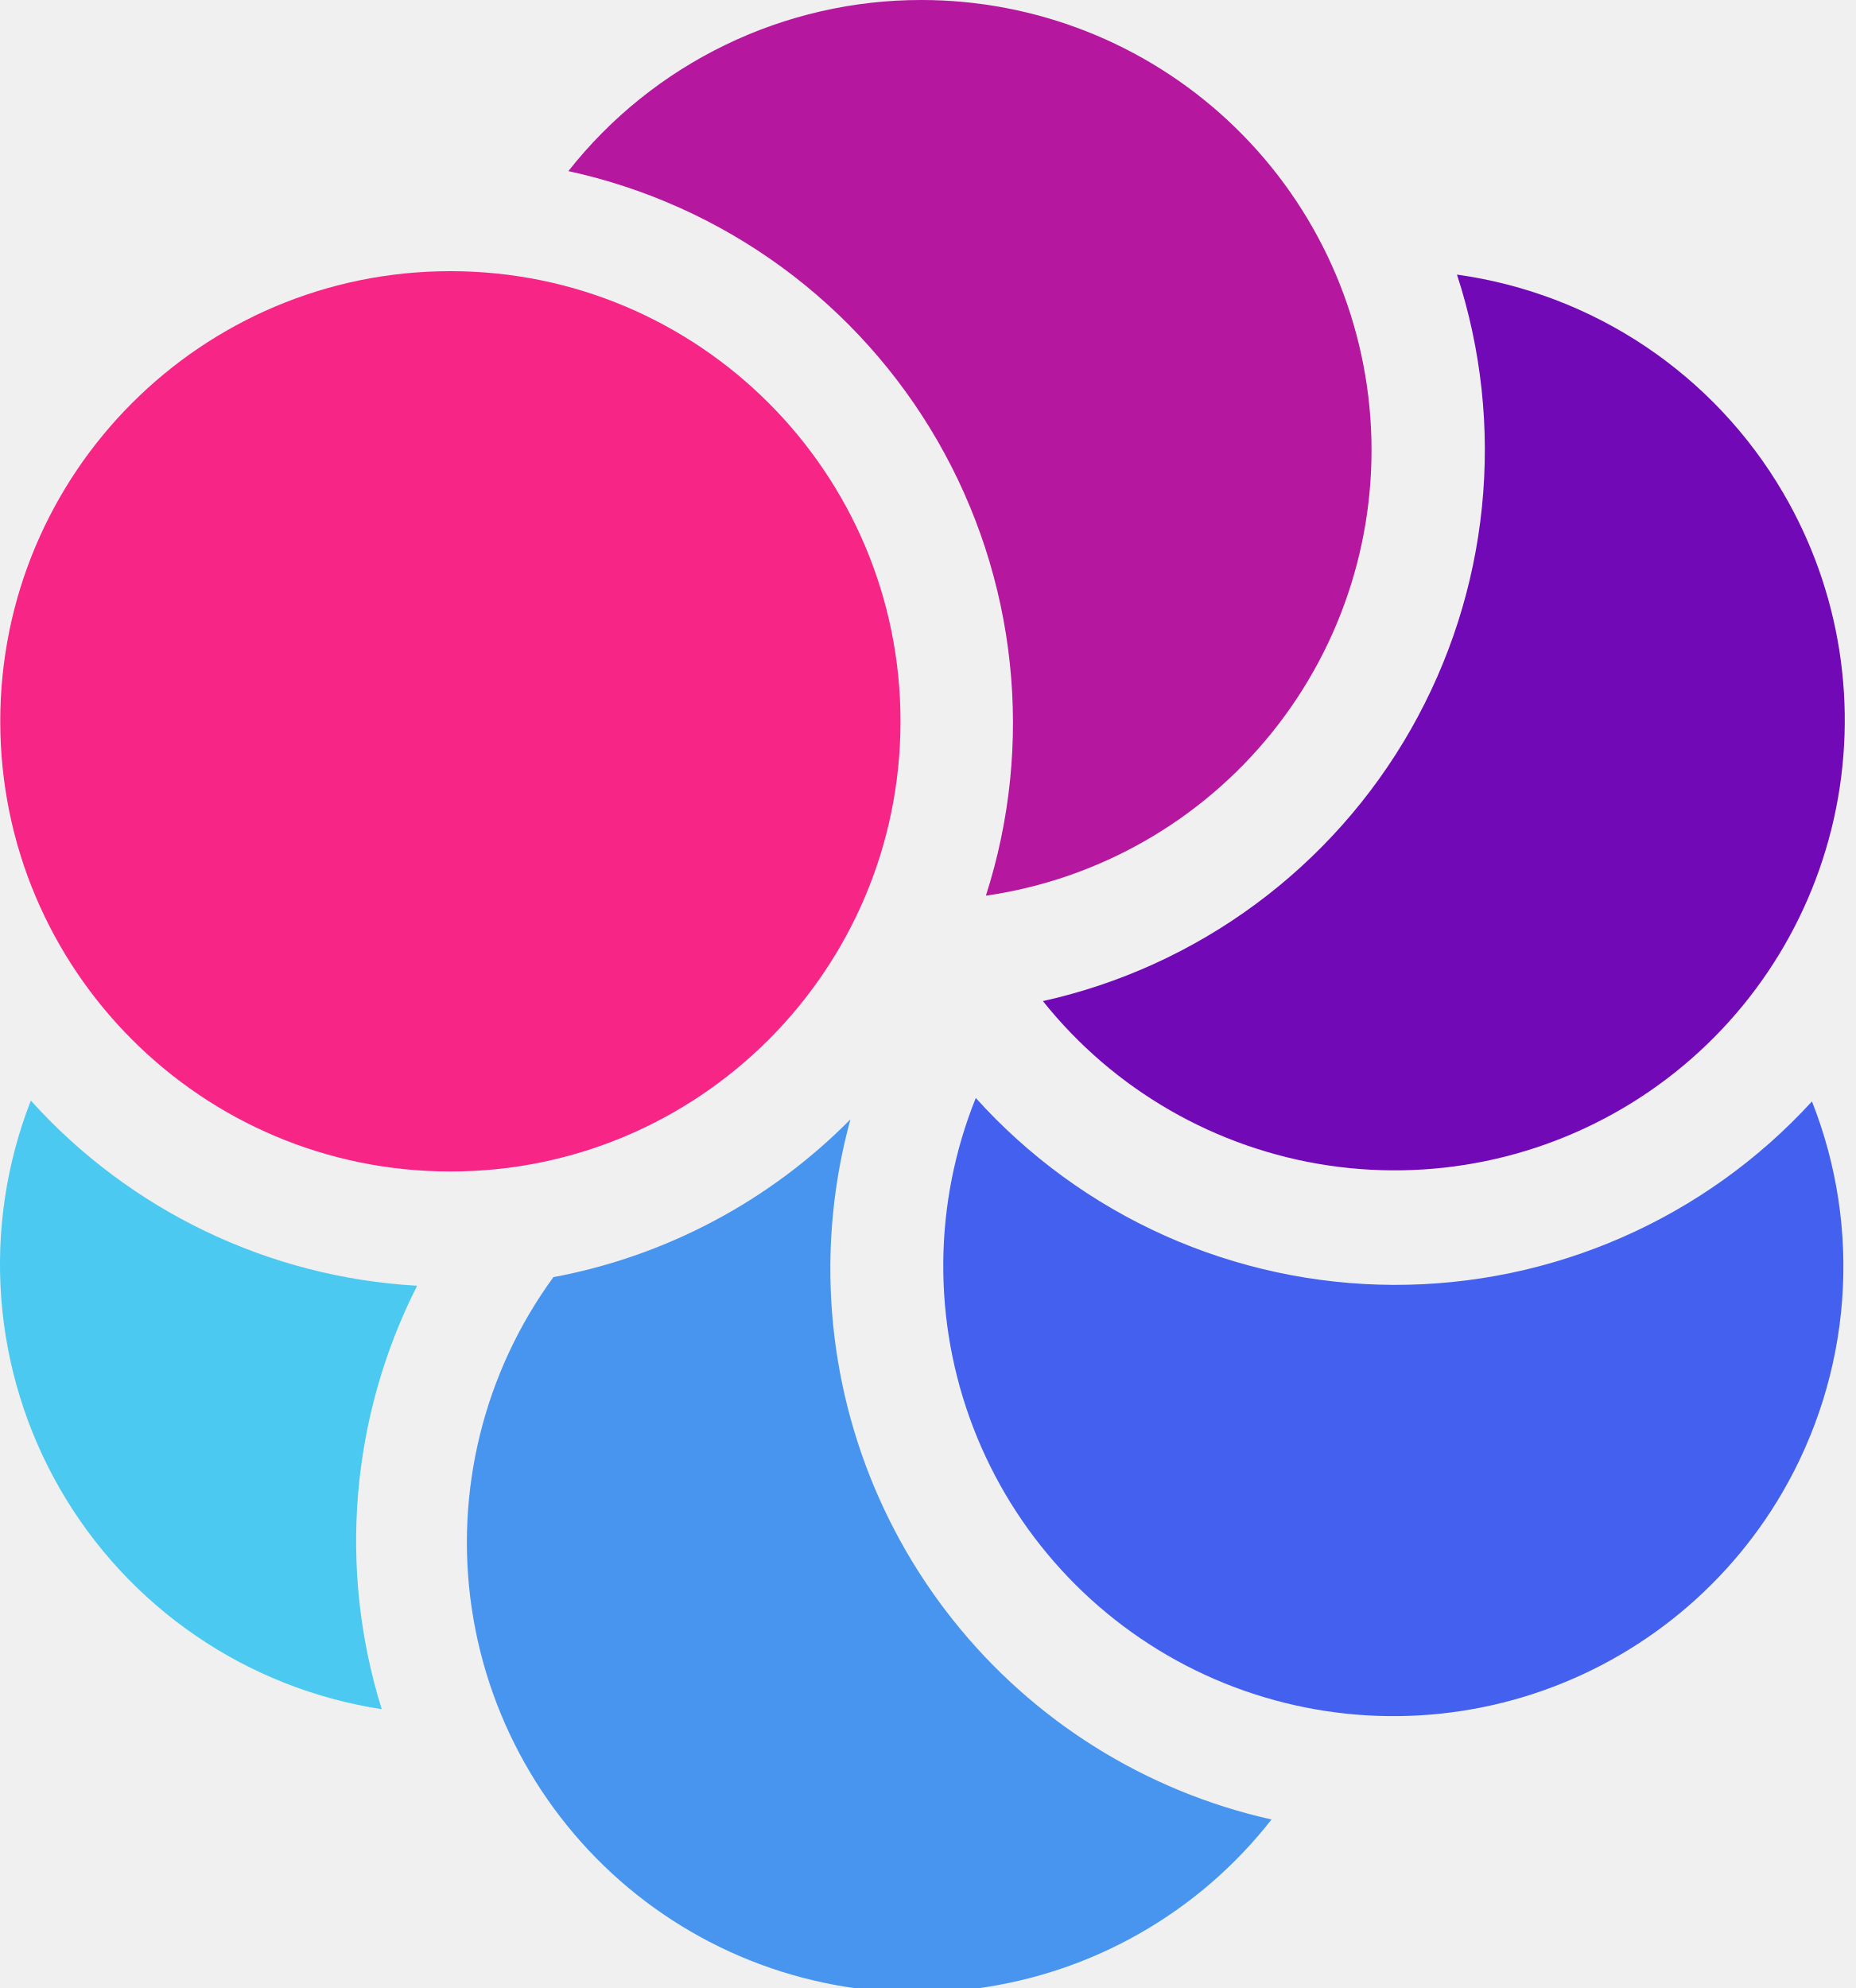
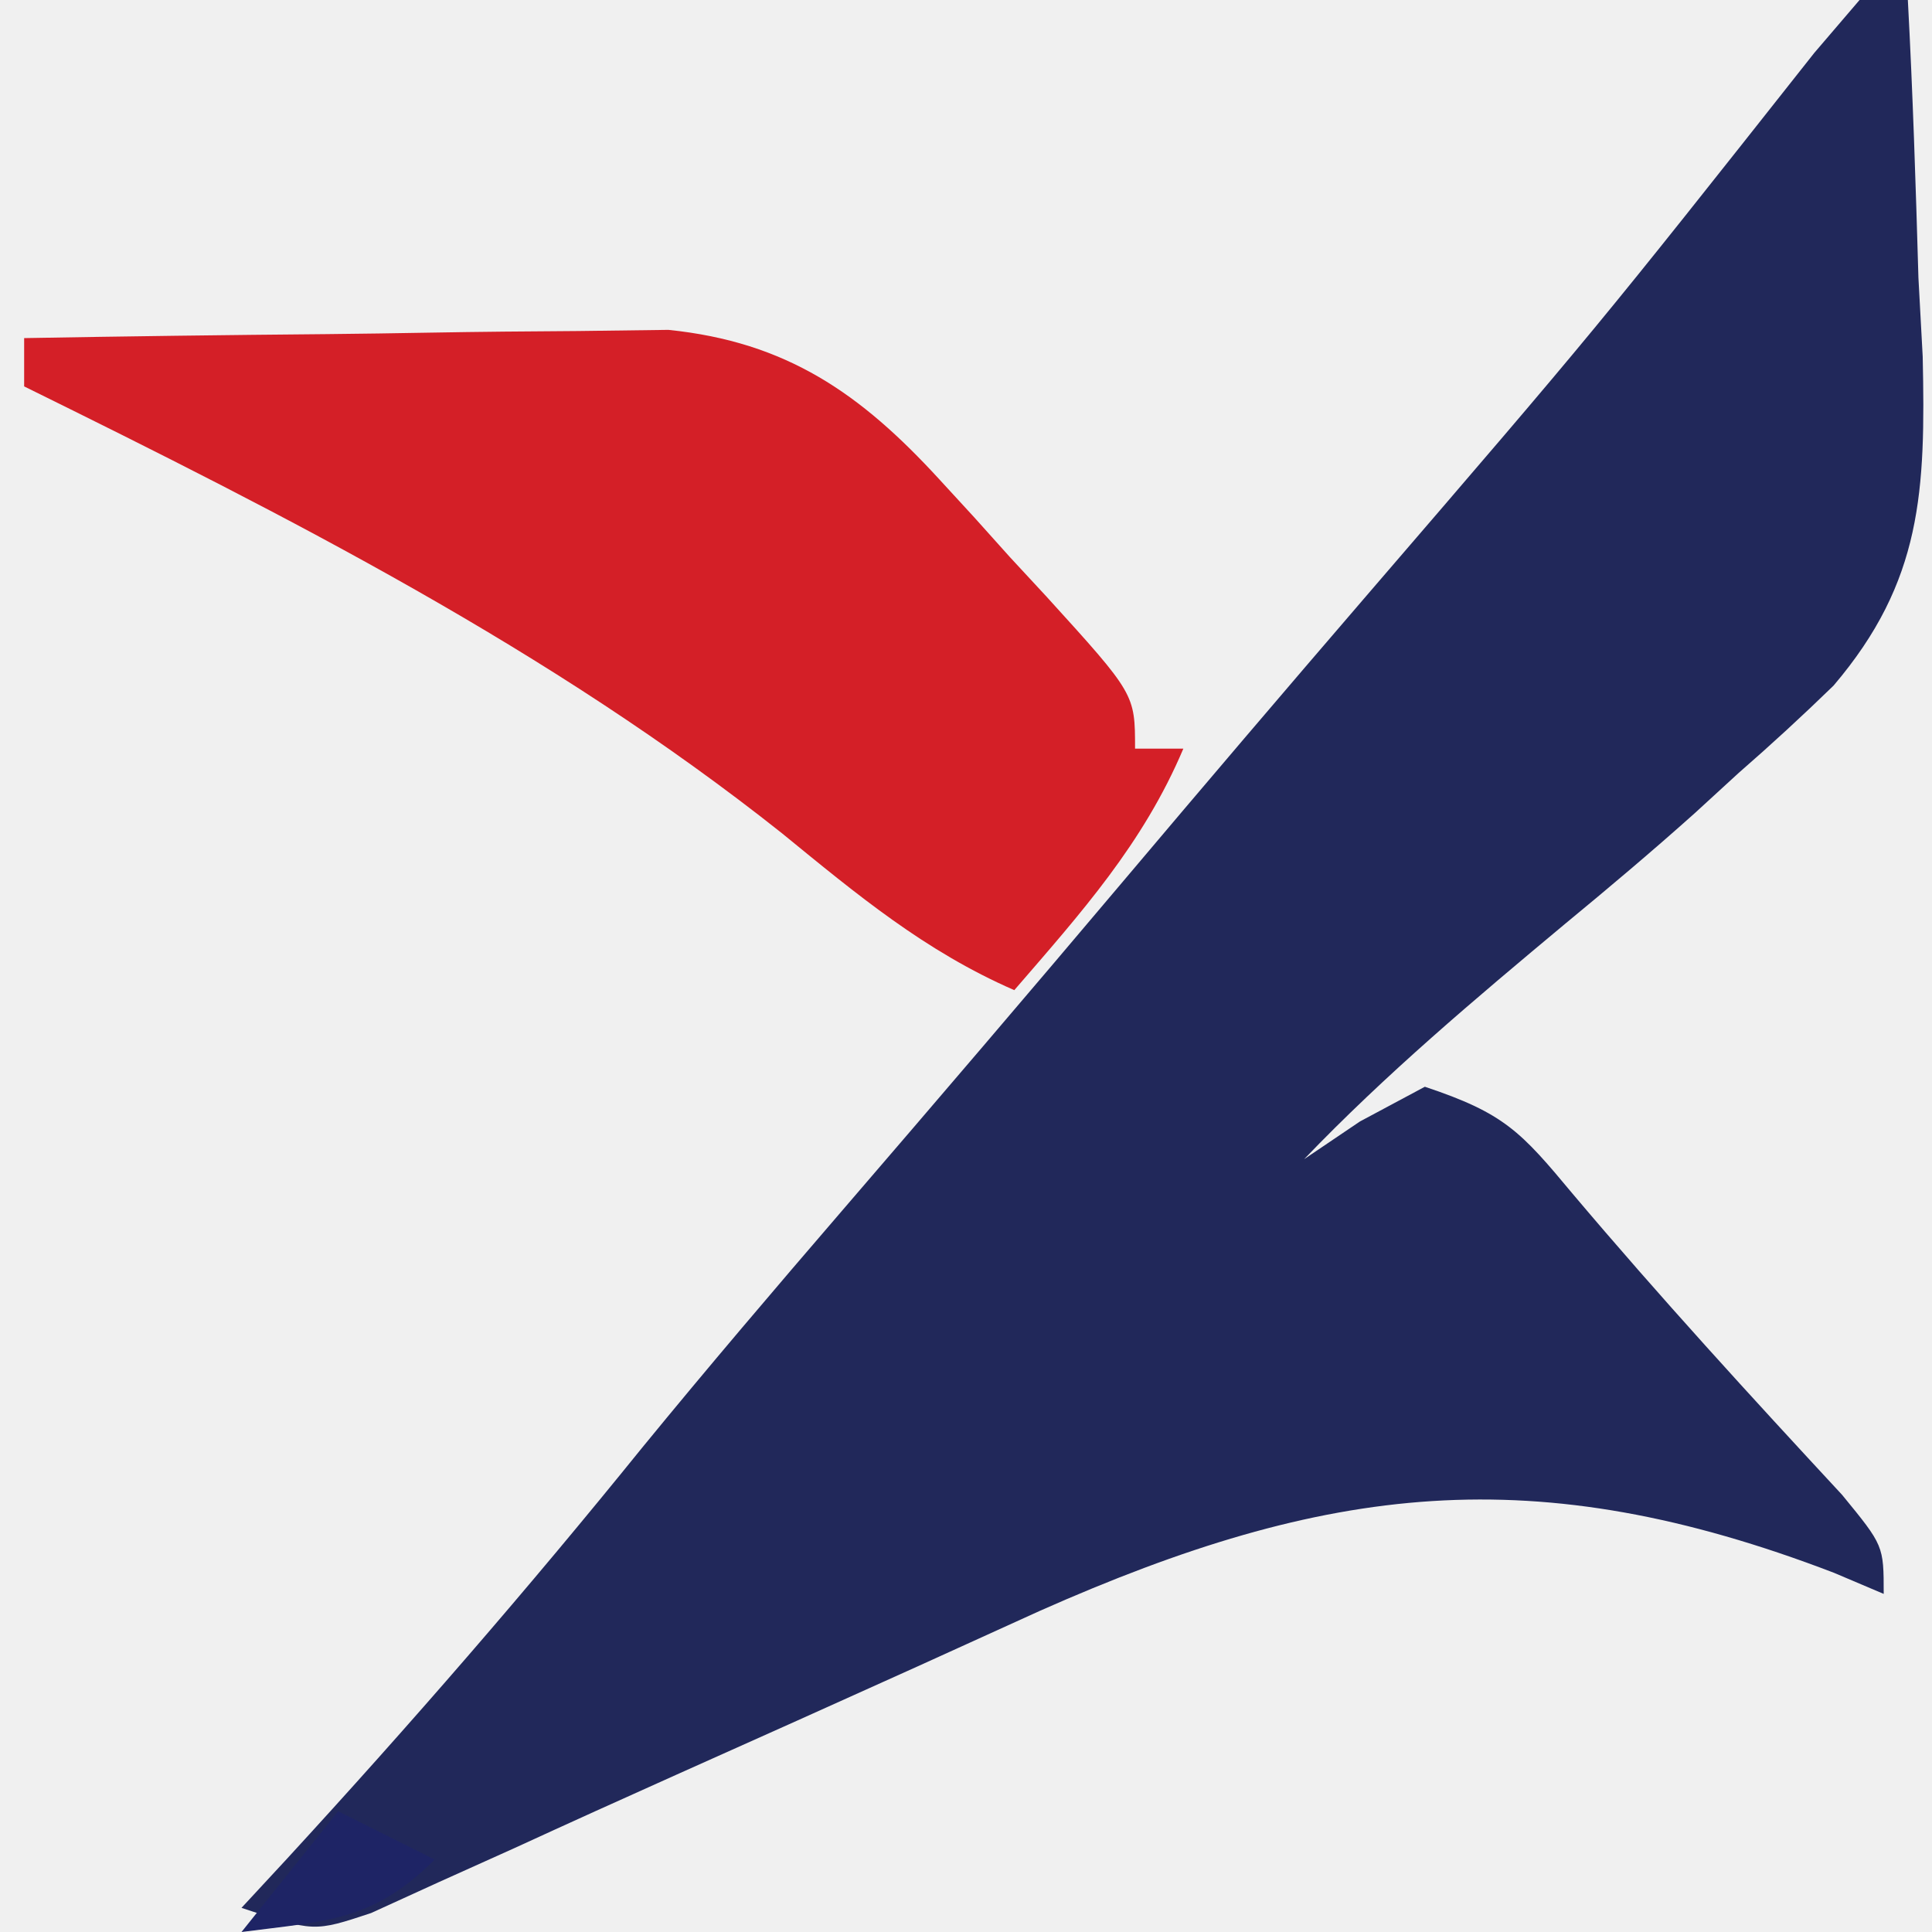
- <svg xmlns="http://www.w3.org/2000/svg" width="56" height="60" viewBox="0 0 56 60" fill="none">
-   <g clip-path="url(#clip0_4110_33593)">
-     <path d="M27.808 4.46724e-06C25.758 -0.002 23.733 0.462 21.888 1.357C20.042 2.251 18.424 3.553 17.154 5.164C19.477 5.669 21.668 6.655 23.587 8.057C25.506 9.46 27.11 11.248 28.297 13.308C29.483 15.367 30.226 17.652 30.477 20.016C30.729 22.38 30.482 24.77 29.755 27.033C33.154 26.541 36.24 24.78 38.393 22.104C40.546 19.428 41.606 16.036 41.359 12.611C41.112 9.185 39.578 5.98 37.063 3.64C34.55 1.301 31.243 -7.93615e-05 27.808 4.46724e-06V4.46724e-06Z" fill="#B5179E" />
-     <path d="M53.818 14.876C52.782 13.104 51.358 11.591 49.653 10.45C47.947 9.309 46.005 8.57 43.973 8.288C44.71 10.547 44.967 12.936 44.727 15.3C44.487 17.665 43.755 19.953 42.578 22.018C41.402 24.083 39.806 25.879 37.894 27.29C35.982 28.702 33.796 29.698 31.476 30.214C33.618 32.897 36.697 34.67 40.093 35.175C43.489 35.68 46.95 34.881 49.781 32.938C52.611 30.995 54.601 28.052 55.35 24.701C56.099 21.35 55.552 17.84 53.818 14.876Z" fill="#7209B7" />
-     <path d="M53.792 45.048C54.824 43.276 55.441 41.293 55.597 39.248C55.752 37.203 55.441 35.149 54.687 33.242C53.083 34.995 51.129 36.394 48.952 37.347C46.775 38.301 44.422 38.788 42.046 38.779C39.669 38.769 37.321 38.262 35.151 37.291C32.982 36.319 31.04 34.904 29.45 33.138C28.169 36.322 28.141 39.874 29.371 43.079C30.602 46.284 33 48.904 36.083 50.413C39.166 51.921 42.707 52.207 45.992 51.212C49.277 50.216 52.064 48.014 53.792 45.048V45.048Z" fill="#4361EE" />
-     <path d="M12.589 38.805C8.119 38.553 3.929 36.544 0.931 33.217C0.19 35.113 -0.115 37.152 0.038 39.182C0.191 41.212 0.798 43.181 1.815 44.945C2.832 46.708 4.232 48.221 5.912 49.37C7.592 50.52 9.509 51.276 11.521 51.585C10.2 47.349 10.583 42.764 12.589 38.805V38.805Z" fill="#4CC9F0" />
-     <path d="M13.593 35.357C21.096 35.357 27.178 29.274 27.178 21.77C27.178 14.267 21.096 8.184 13.593 8.184C6.09 8.184 0.008 14.267 0.008 21.77C0.008 29.274 6.09 35.357 13.593 35.357Z" fill="#F72585" />
-     <path d="M25.061 38.176C25.071 36.692 25.275 35.215 25.667 33.783C23.233 36.247 20.105 37.909 16.702 38.546C14.601 41.424 13.716 45.014 14.237 48.539C14.759 52.065 16.645 55.244 19.488 57.392C22.332 59.539 25.906 60.483 29.439 60.019C32.972 59.556 36.182 57.722 38.376 54.914C34.578 54.065 31.186 51.941 28.764 48.896C26.341 45.851 25.035 42.068 25.061 38.176V38.176Z" fill="#4895EF" />
-   </g>
-   <defs>
-     <clipPath id="clip0_4110_33593">
-       <rect width="55.681" height="60" fill="white" />
-     </clipPath>
-   </defs>
+ <svg xmlns="http://www.w3.org/2000/svg" version="1.1" width="80" height="80">
+   <path d="M0 0 C0.66 0 1.32 0 2 0 C2.205 3.833 2.328 7.664 2.438 11.5 C2.525 13.116 2.525 13.116 2.615 14.766 C2.733 20.307 2.605 24.067 -1.078 28.391 C-2.352 29.629 -3.66 30.834 -5 32 C-5.602 32.552 -6.204 33.103 -6.824 33.672 C-8.579 35.242 -10.371 36.752 -12.188 38.25 C-15.938 41.379 -19.613 44.47 -23 48 C-22.237 47.484 -21.474 46.969 -20.688 46.438 C-19.801 45.963 -18.914 45.489 -18 45 C-14.709 46.097 -14.032 46.848 -11.875 49.438 C-8.273 53.703 -4.518 57.805 -0.723 61.898 C1 64 1 64 1 66 C0.319 65.711 -0.361 65.422 -1.062 65.125 C-13.458 60.378 -22.047 61.426 -33.953 66.707 C-35.636 67.47 -37.318 68.234 -39 69 C-42.319 70.498 -45.641 71.991 -48.966 73.475 C-51.219 74.483 -53.467 75.501 -55.709 76.531 C-56.741 76.995 -57.773 77.459 -58.836 77.938 C-60.221 78.57 -60.221 78.57 -61.634 79.215 C-64 80 -64 80 -67 79 C-66.383 78.334 -65.765 77.667 -65.129 76.98 C-60.034 71.436 -55.141 65.801 -50.406 59.941 C-47.694 56.626 -44.919 53.371 -42.125 50.125 C-38.23 45.6 -34.35 41.063 -30.5 36.5 C-27.158 32.539 -23.797 28.594 -20.416 24.666 C-10.909 13.622 -10.909 13.622 -1.875 2.191 C-1.256 1.468 -0.637 0.745 0 0 Z " fill="#21285A" transform="translate(77,0)" />
+   <path d="M0 0 C4.181 -0.074 8.361 -0.129 12.543 -0.165 C13.964 -0.18 15.385 -0.2 16.805 -0.226 C18.853 -0.263 20.901 -0.28 22.949 -0.293 C24.795 -0.317 24.795 -0.317 26.678 -0.341 C31.571 0.161 34.628 2.284 37.895 5.848 C38.375 6.37 38.855 6.893 39.35 7.432 C39.832 7.97 40.315 8.508 40.812 9.062 C41.566 9.876 41.566 9.876 42.334 10.705 C46 14.74 46 14.74 46 17 C46.66 17 47.32 17 48 17 C46.332 20.941 43.773 23.789 41 27 C37.296 25.385 34.494 23.047 31.375 20.5 C21.815 12.91 10.915 7.379 0 2 C0 1.34 0 0.68 0 0 Z " fill="#D41F27" transform="translate(1,14)" />
+   <path d="M0 0 C1.32 0.66 2.64 1.32 4 2 C1.435 4.565 -0.477 4.54 -4 5 C-2.68 3.35 -1.36 1.7 0 0 Z " fill="#1E2465" transform="translate(14,75)" />
</svg>
